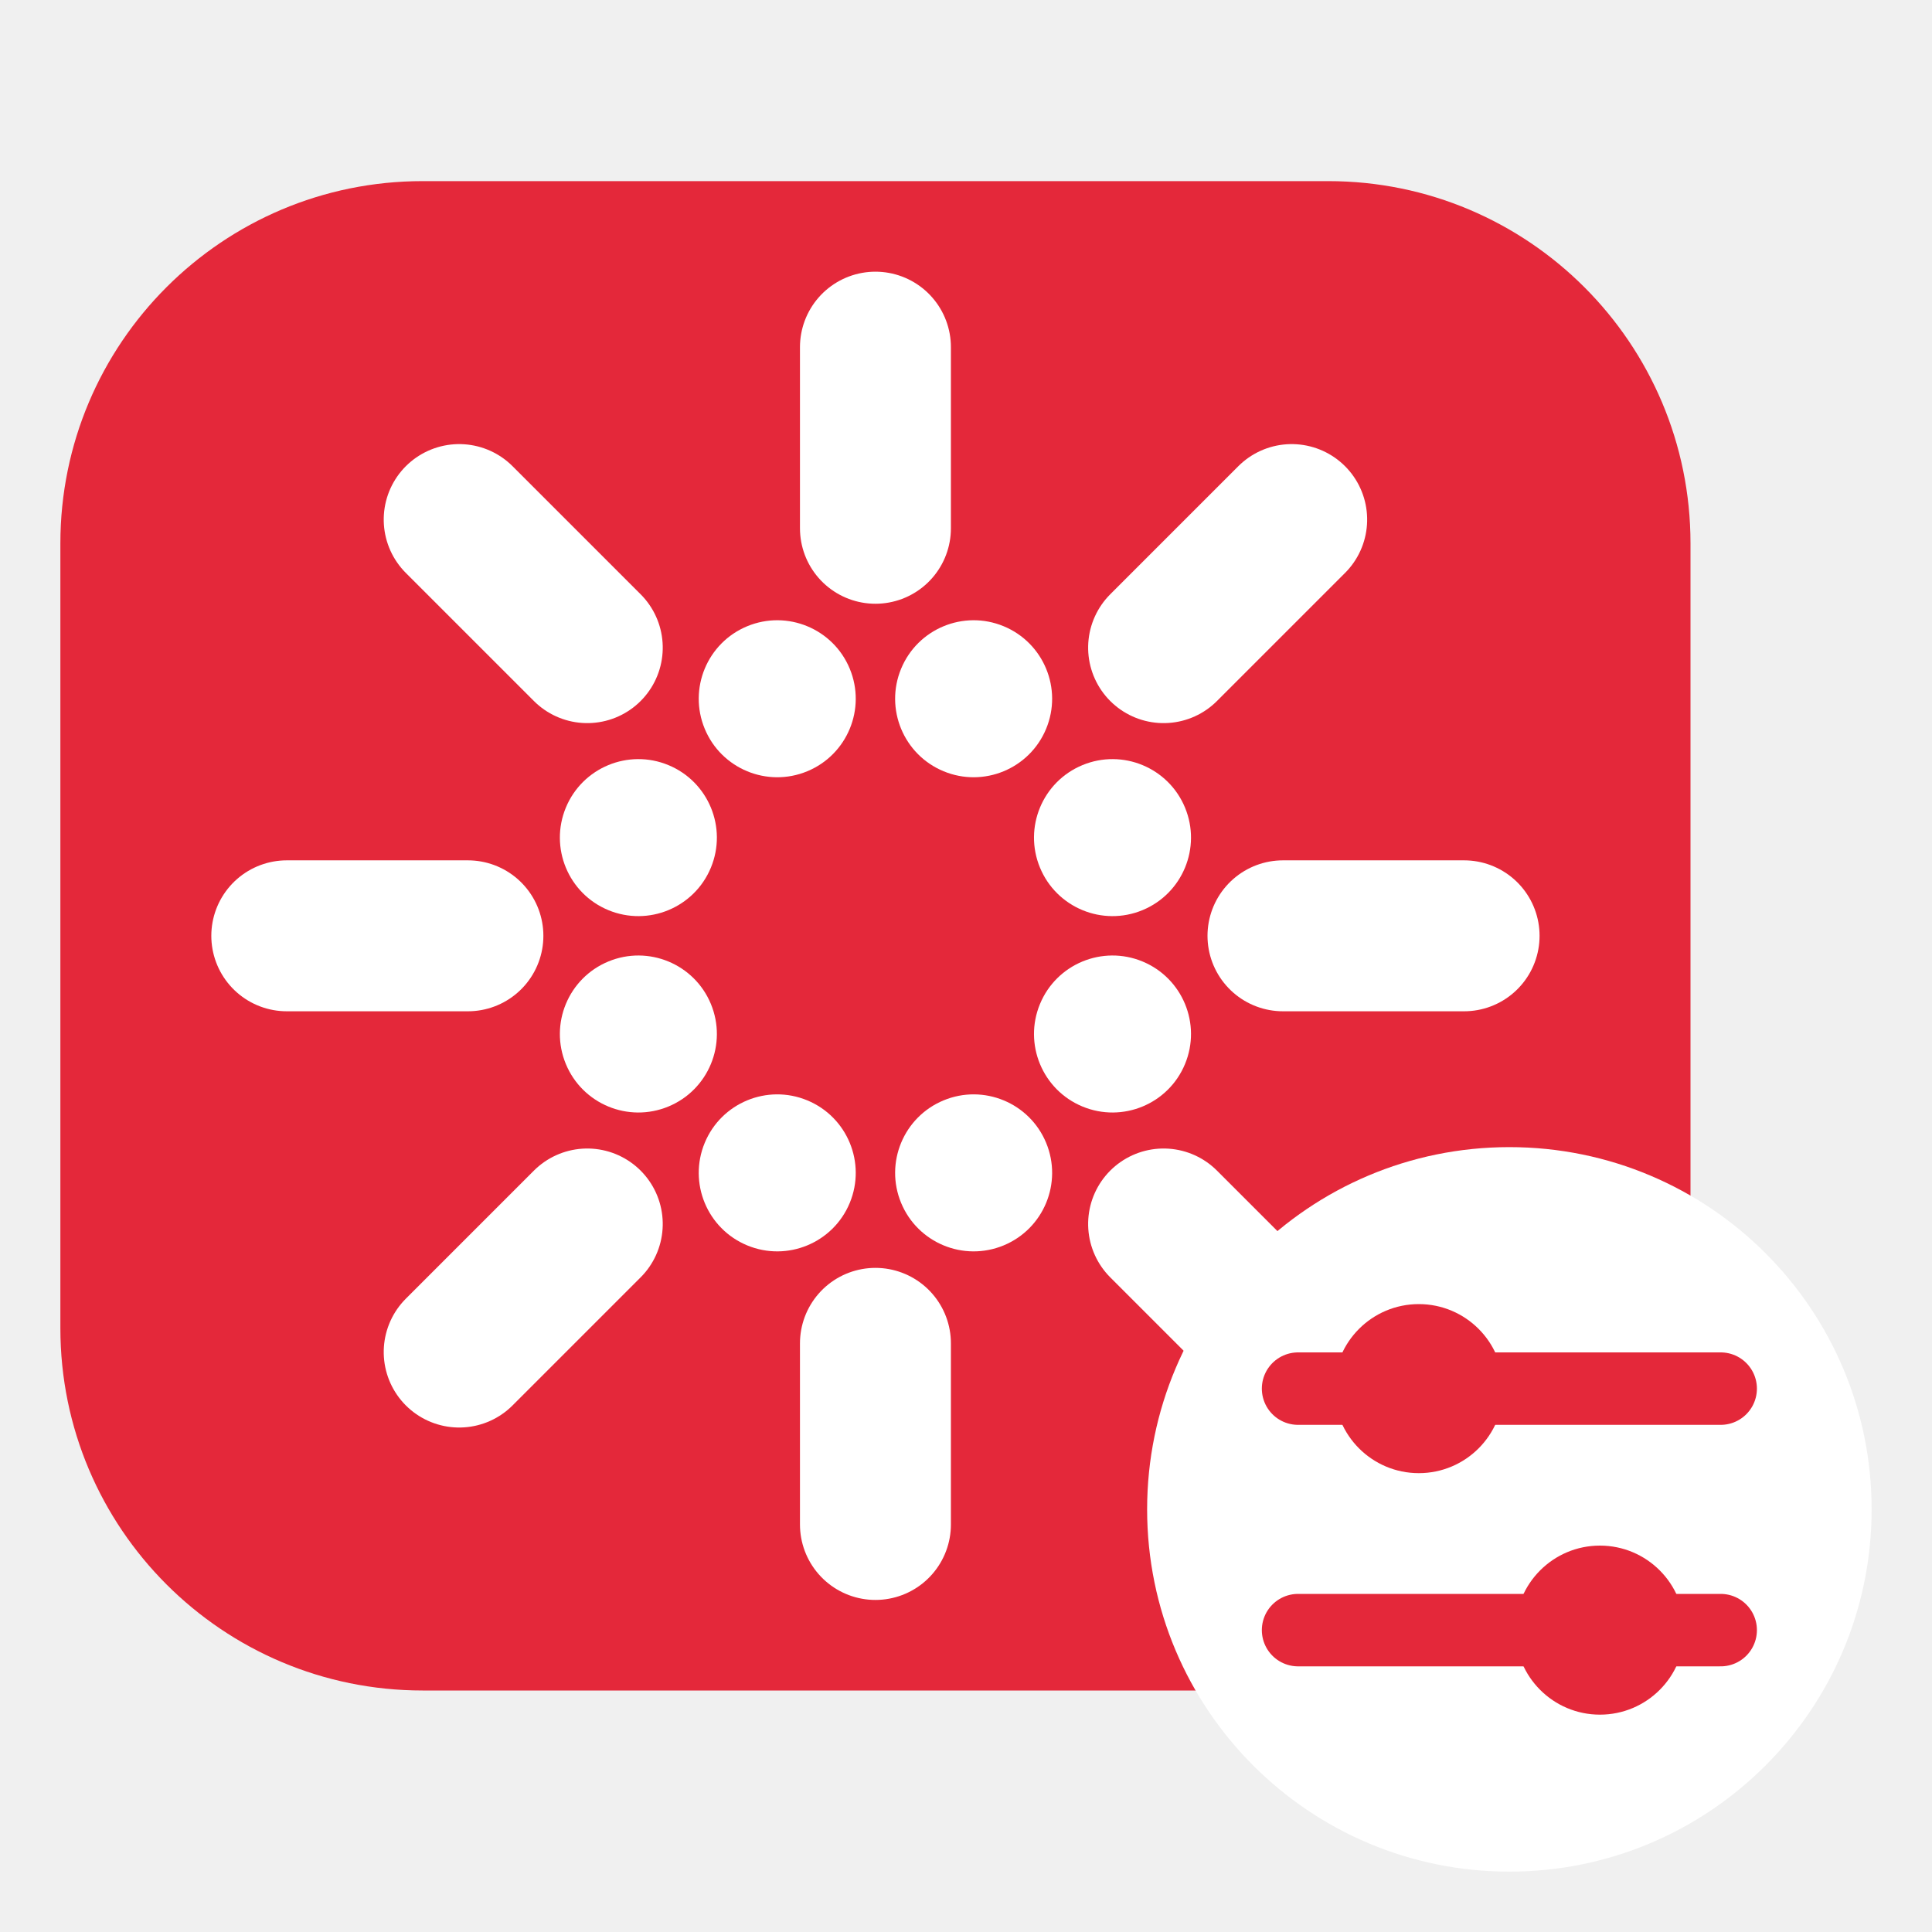
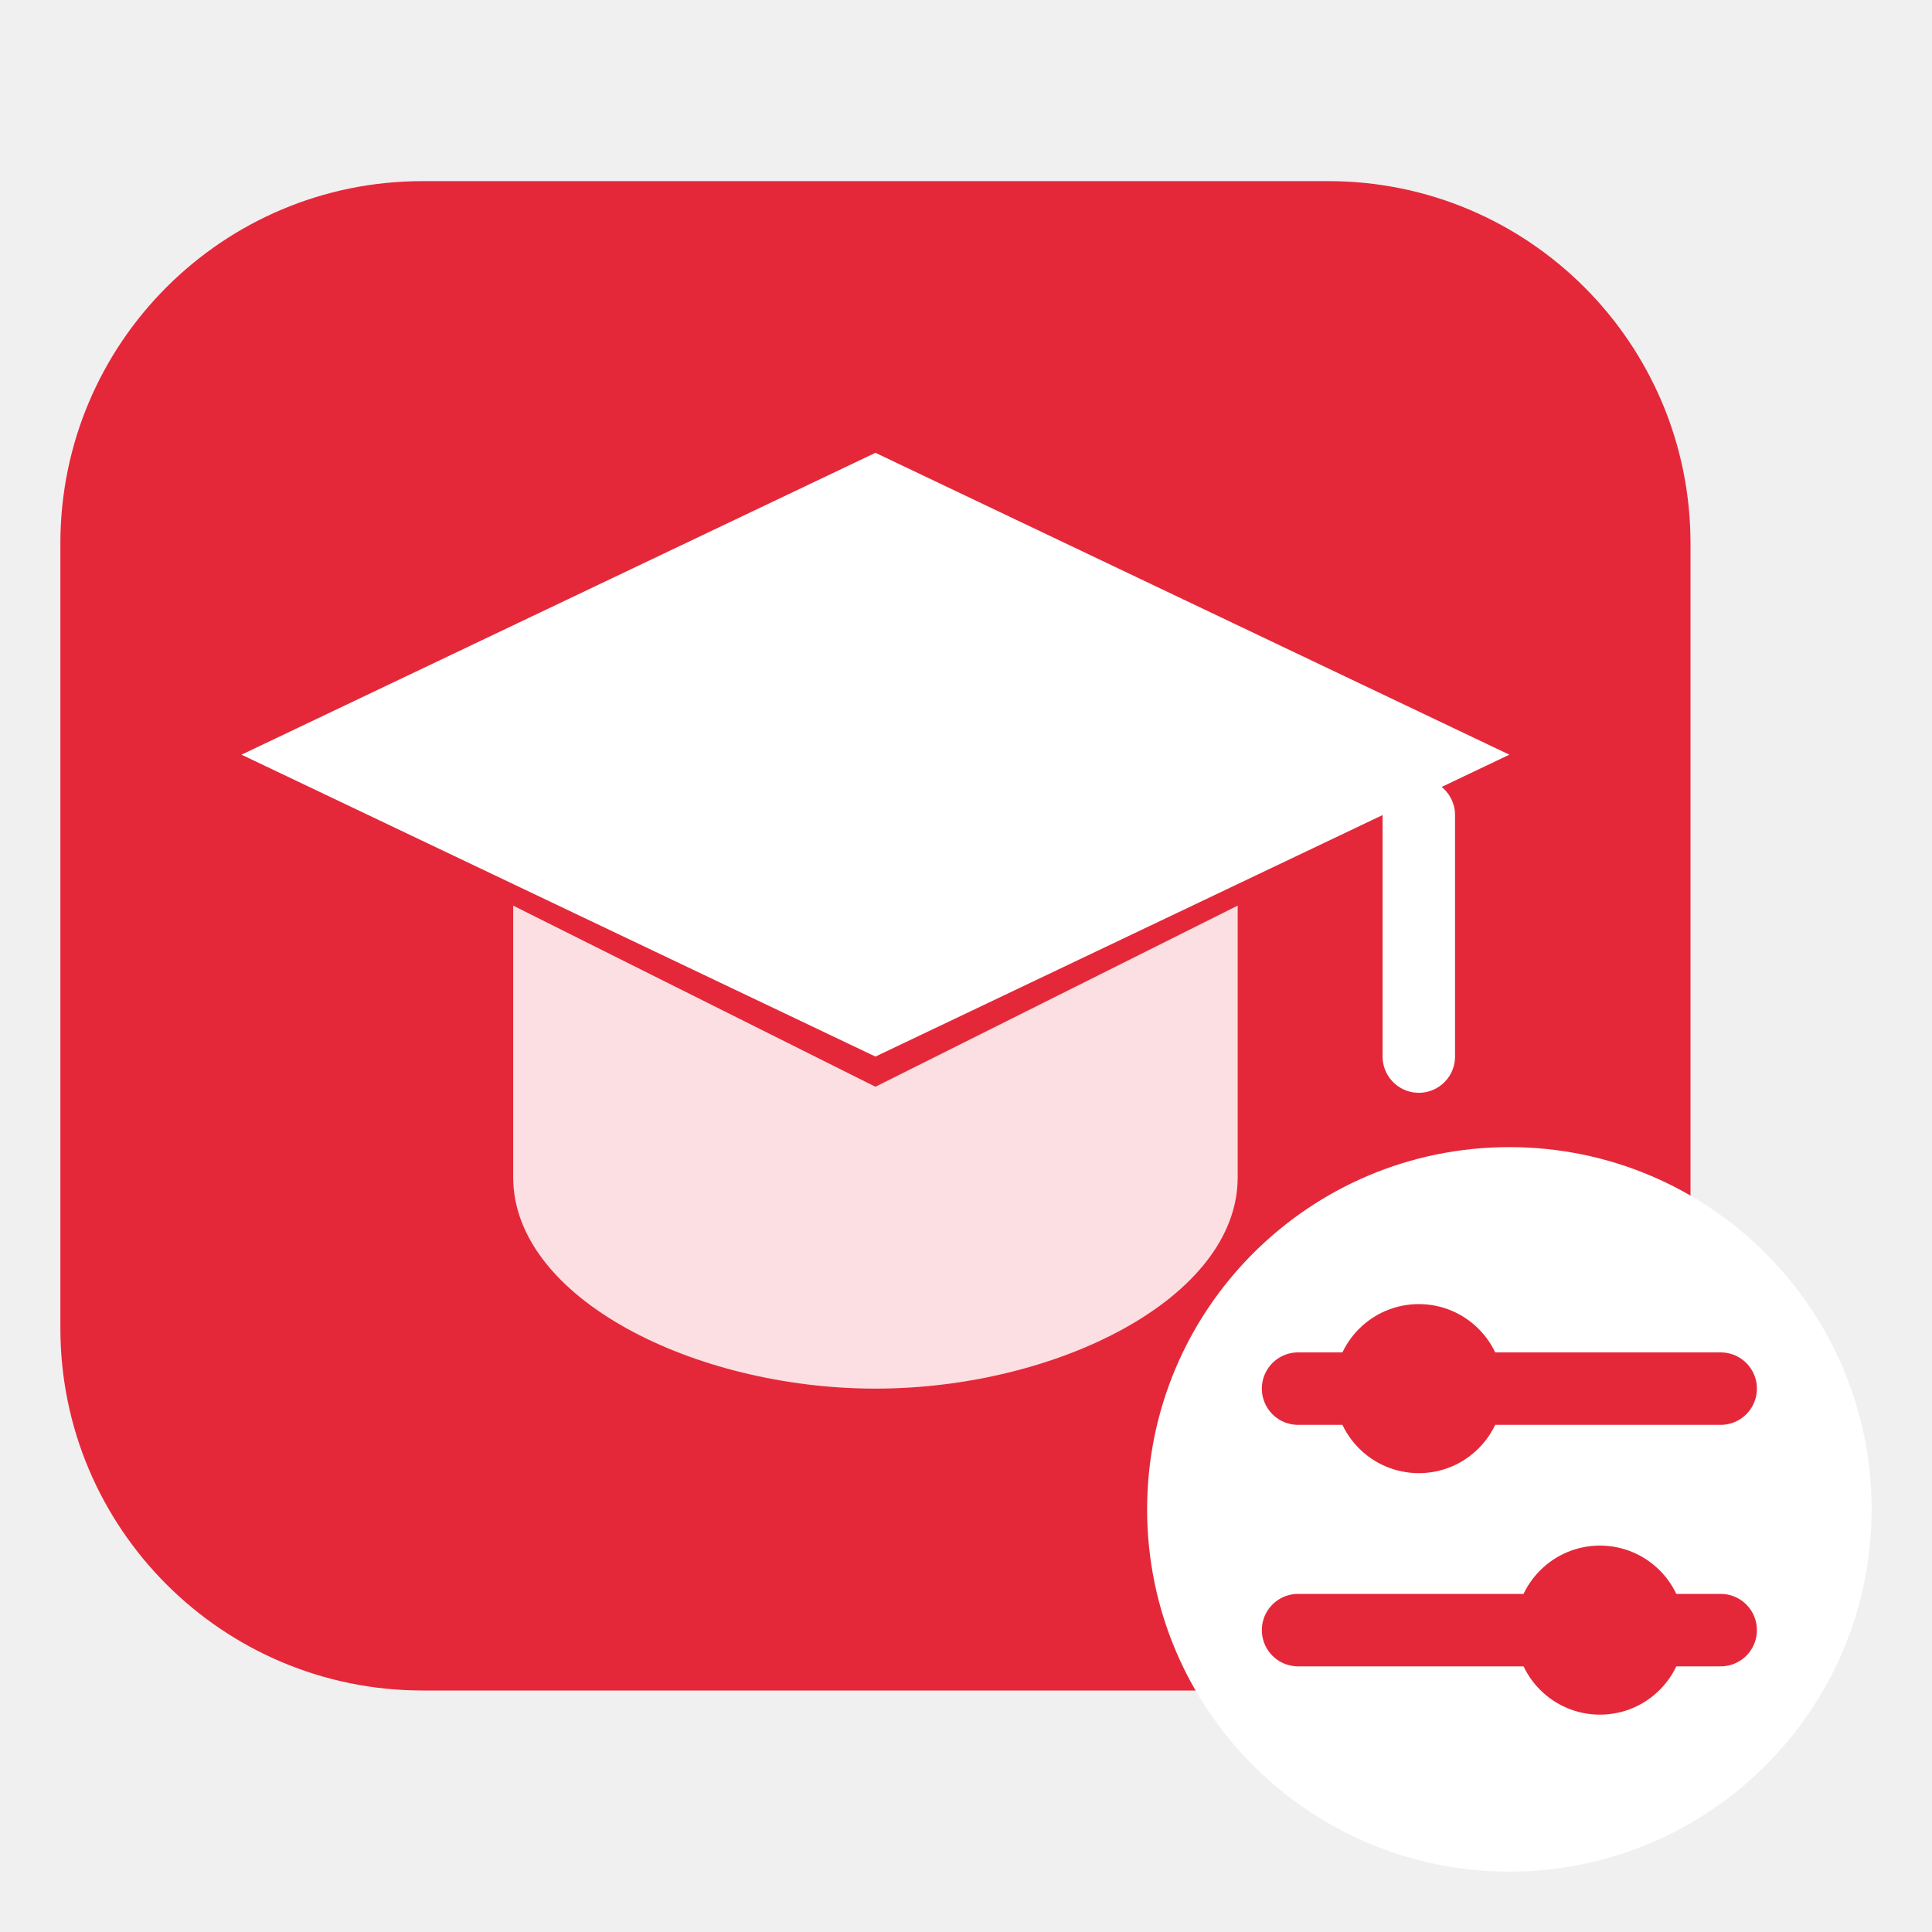
<svg xmlns="http://www.w3.org/2000/svg" viewBox="0 0 64 64">
-   <defs>
-     <path id="b" d="M29 11.5v6" stroke="#fff" stroke-width="5" stroke-linecap="round" />
-     <circle id="d" cx="29" cy="22.5" r="2.6" fill="#fff" />
-   </defs>
  <rect x="2" y="6" width="54" height="50" rx="12" fill="#e4283a" />
-   <g>
-     <use href="#b" />
-     <use href="#b" transform="rotate(45 29 31)" />
-     <use href="#b" transform="rotate(90 29 31)" />
-     <use href="#b" transform="rotate(135 29 31)" />
-     <use href="#b" transform="rotate(180 29 31)" />
-     <use href="#b" transform="rotate(225 29 31)" />
-     <use href="#b" transform="rotate(270 29 31)" />
-     <use href="#b" transform="rotate(315 29 31)" />
-   </g>
-   <g>
-     <use href="#d" transform="rotate(22.5 29 31)" />
-     <use href="#d" transform="rotate(67.5 29 31)" />
-     <use href="#d" transform="rotate(112.5 29 31)" />
-     <use href="#d" transform="rotate(157.5 29 31)" />
-     <use href="#d" transform="rotate(202.5 29 31)" />
-     <use href="#d" transform="rotate(247.5 29 31)" />
-     <use href="#d" transform="rotate(292.5 29 31)" />
-     <use href="#d" transform="rotate(337.5 29 31)" />
-   </g>
+   <path d="M29 15 8 25l21 10 21-10z" fill="#fff" />
+   <path d="M17 30v9c0 4 6 7 12 7s12-3 12-7v-9l-12 6z" fill="#fff" opacity=".85" />
+   <path d="M47 27v8" stroke="#fff" stroke-width="2.4" stroke-linecap="round" />
  <circle cx="50" cy="50" r="12" fill="#fff" />
  <g stroke="#e4283a" stroke-width="2.4" stroke-linecap="round">
    <path d="M43 46h14M43 54h14" />
  </g>
  <g fill="#e4283a">
    <circle cx="47" cy="46" r="2.8" />
    <circle cx="53" cy="54" r="2.8" />
  </g>
</svg>
